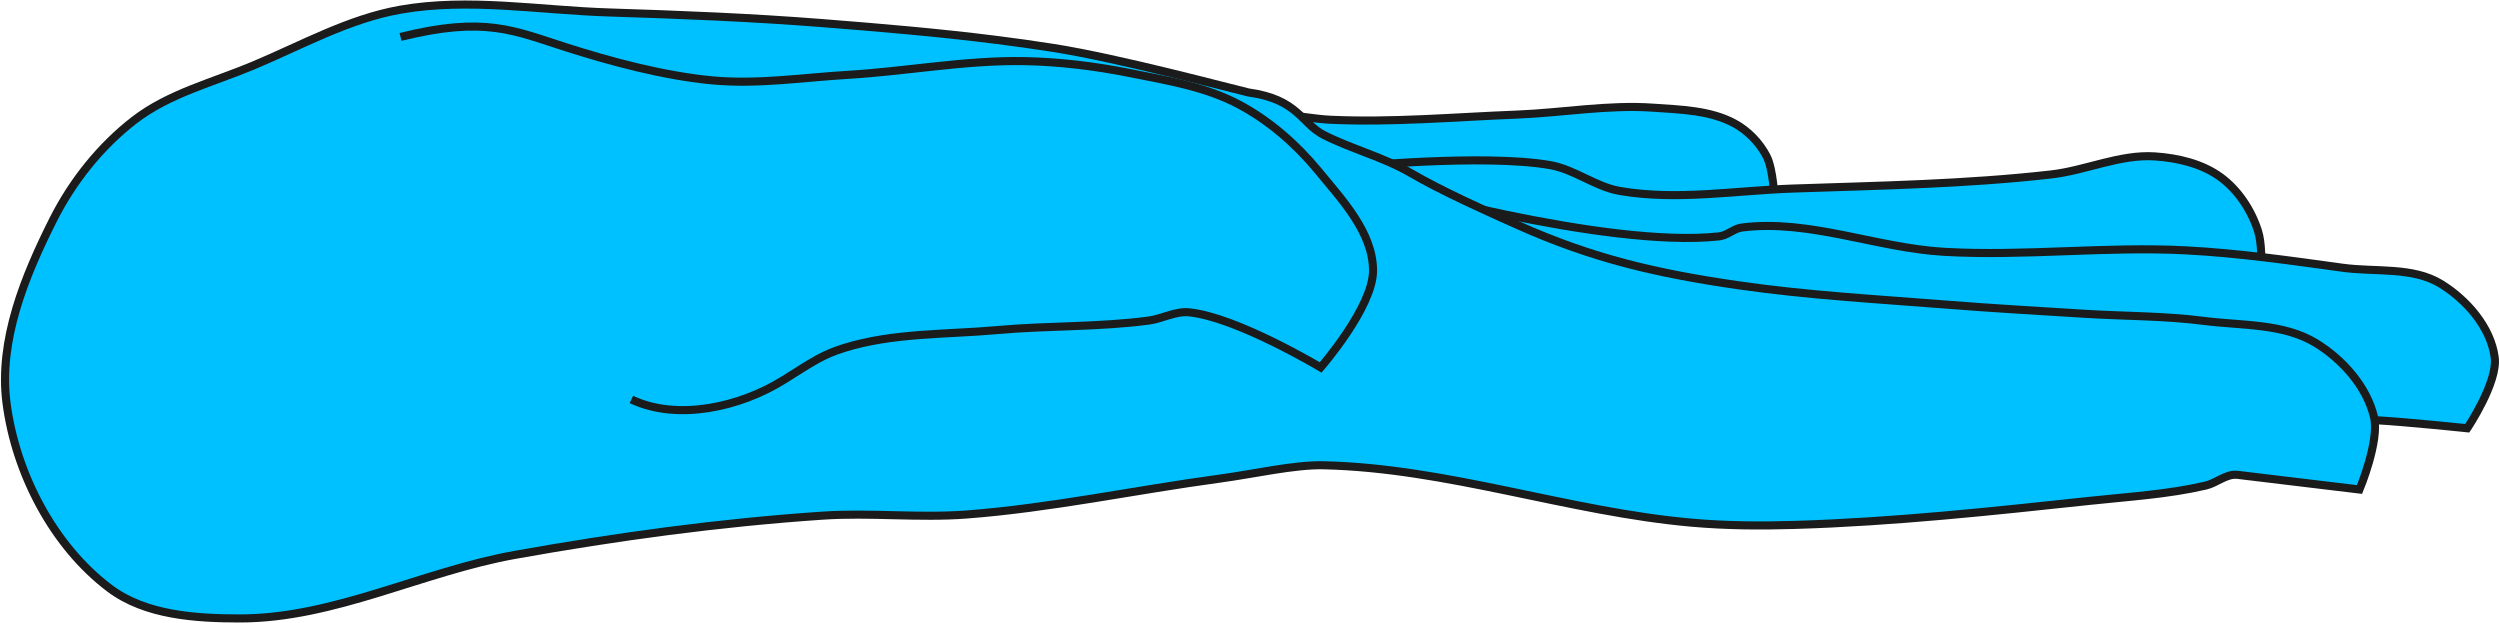
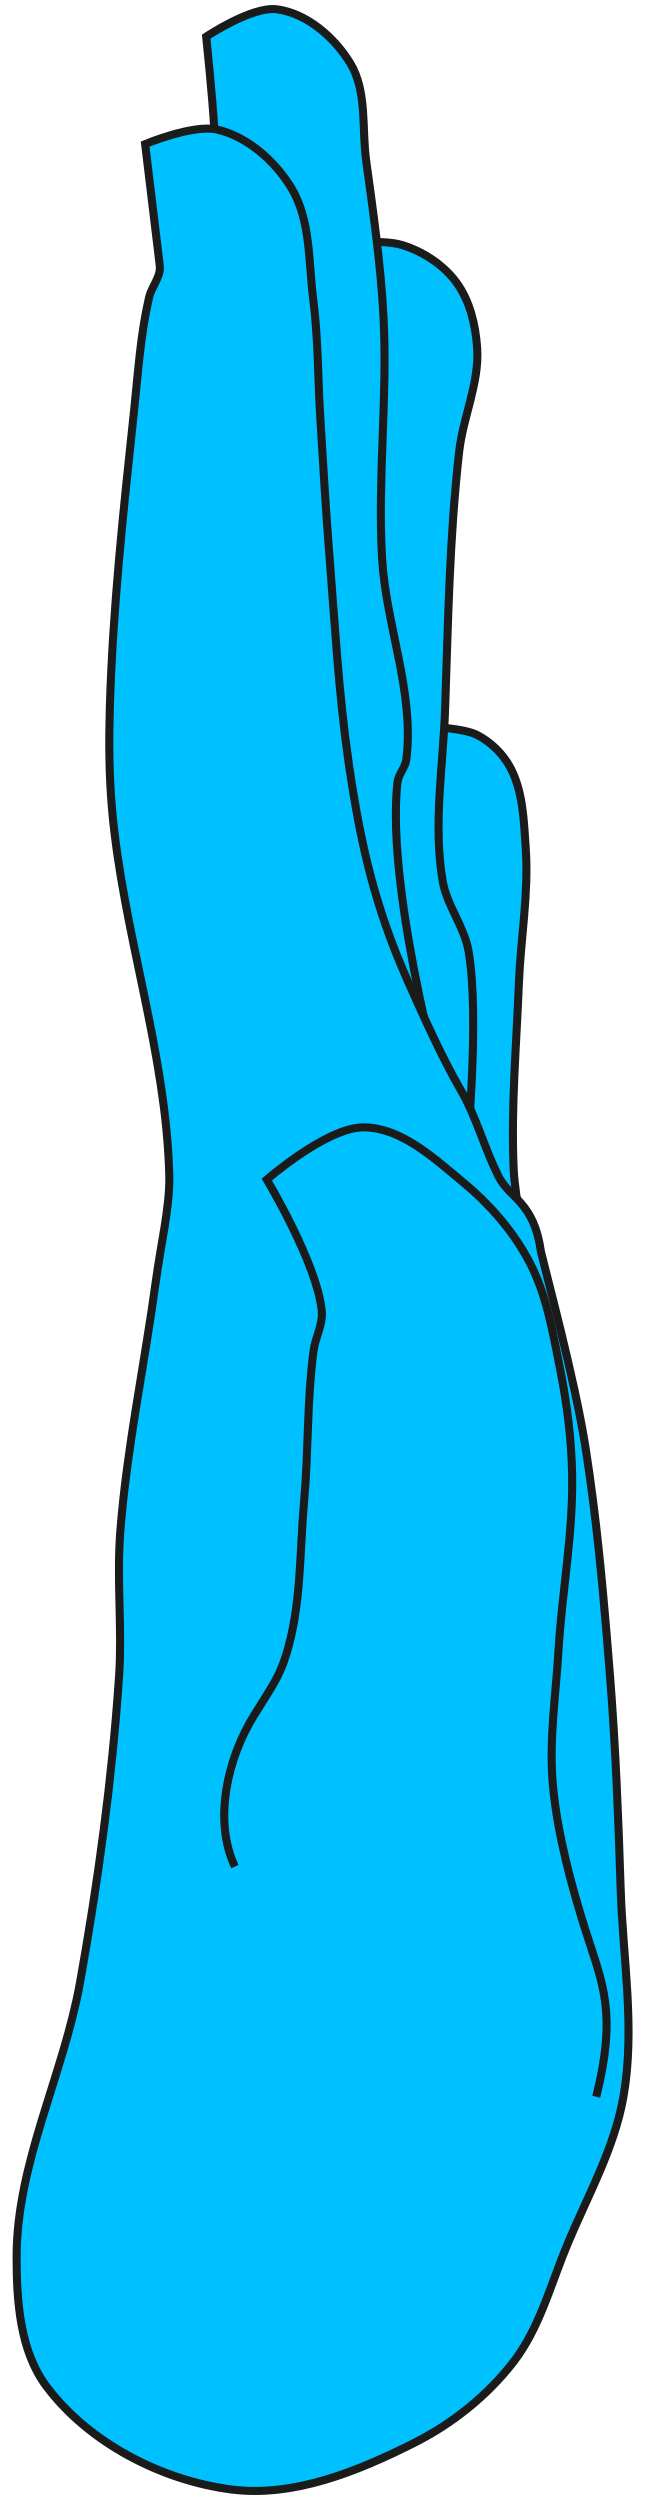
- <svg xmlns="http://www.w3.org/2000/svg" width="618" height="154" viewBox="0 0 163.512 40.746" version="1.1" id="svg8">
+ <svg xmlns="http://www.w3.org/2000/svg" width="160" height="620" viewBox="0 0 42.333 164.042" version="1.1" id="svg8">
  <defs id="defs2" />
-   <g id="layer1" transform="translate(-42.63421,-160.4381)">
-     <g id="g873" transform="rotate(6.860742,-403.8287,-100.3842)">
+   <g id="layer1" transform="translate(-28.21071,-27.26985)">
+     <g id="g873" transform="matrix(-0.1194566,-0.9928394,-0.9928394,0.1194566,182.6672,248.5643)">
      <path style="fill:#00c1ff;fill-opacity:1;stroke:#1b1b1b;stroke-width:0.529;stroke-linecap:butt;stroke-linejoin:miter;stroke-miterlimit:4;stroke-dasharray:none;stroke-opacity:1" d="m 160.64,108.952 26.742,-4.63 c 0,0 -0.312,-1.95 -0.85,-2.74 -0.568,-0.833 -1.423,-1.523 -2.362,-1.89 -1.676,-0.655 -3.589,-0.468 -5.386,-0.378 -2.969,0.149 -5.853,1.042 -8.788,1.512 -4.025,0.645 -8.03,1.495 -12.095,1.795 -0.911,0.067 -2.74,0 -2.74,0 z" id="path860" />
      <path style="fill:#00c1ff;fill-opacity:1;stroke:#1b1b1b;stroke-width:0.529;stroke-linecap:butt;stroke-linejoin:miter;stroke-miterlimit:4;stroke-dasharray:none;stroke-opacity:1" d="m 170.184,112.731 49.42,-5.481 c 0,0 0.07,-3.212 -0.567,-4.63 -0.586,-1.303 -1.594,-2.505 -2.835,-3.213 -1.309,-0.747 -2.936,-0.927 -4.441,-0.85 -2.299,0.118 -4.375,1.453 -6.615,1.984 -5.477,1.299 -11.069,2.066 -16.631,2.929 -3.737,0.58 -7.468,1.704 -11.245,1.512 -1.618,-0.083 -3.107,-1.048 -4.725,-1.134 -4.408,-0.236 -13.135,1.701 -13.135,1.701 z" id="path858" />
      <path style="fill:#00c1ff;fill-opacity:1;stroke:#1b1b1b;stroke-width:0.529;stroke-linecap:butt;stroke-linejoin:miter;stroke-miterlimit:4;stroke-dasharray:none;stroke-opacity:1" d="m 166.404,119.818 c 0,0 41.148,-4.553 61.799,-5.859 1.981,-0.125 5.953,-0.189 5.953,-0.189 0,0 1.64,-3.213 1.228,-4.819 -0.493,-1.921 -2.261,-3.518 -4.063,-4.347 -1.976,-0.909 -4.345,-0.246 -6.52,-0.283 -3.433,-0.059 -6.874,-0.137 -10.3,0.095 -5.258,0.356 -10.426,1.653 -15.686,1.984 -4.432,0.279 -9.015,-1.077 -13.324,0 -0.519,0.13 -0.896,0.635 -1.417,0.756 -7.306,1.697 -22.49,-0.756 -22.49,-0.756 z" id="path856" />
      <path id="path850" style="fill:#00c1ff;fill-opacity:1;stroke:#1b1b1b;stroke-width:2;stroke-linecap:butt;stroke-linejoin:miter;stroke-miterlimit:4;stroke-dasharray:none;stroke-opacity:1" d="m 512.393,378.115 c -14.381,-0.079 -28.772,0.43 -43.141,1.023 -17.566,0.726 -35.103,2.134 -52.615,3.684 -17.137,1.517 -34.856,0.497 -51.318,5.494 -12.398,3.764 -23.161,11.648 -34.428,18.047 -9.383,5.329 -19.912,9.349 -27.596,16.926 -7.509,7.404 -13.33,16.817 -16.916,26.734 -5.311,14.689 -9.915,31.329 -6.062,46.467 4.31,16.938 15.687,33.666 30.811,42.426 9.524,5.517 21.902,4.851 32.83,3.535 23.106,-2.782 43.404,-16.933 65.66,-23.738 24.405,-7.463 49.171,-13.937 74.246,-18.688 11.674,-2.212 23.699,-2.239 35.355,-4.545 20.352,-4.026 40.64,-10.969 61.01,-16.262 8.363,-2.173 17.957,-5.66 25.129,-6.361 30.587,-2.992 61.425,4.189 92.143,3.215 8.489,-0.269 16.959,-1.233 25.357,-2.5 24.148,-3.643 47.985,-9.17 71.785,-14.645 9.342,-2.149 18.845,-3.876 27.857,-7.143 2.603,-0.944 4.731,-3.57 7.5,-3.57 h 30.357 c 0,0 3.536,-12.501 1.428,-18.215 -2.682,-7.265 -9.39,-13.195 -16.428,-16.428 -8.571,-3.937 -18.783,-2.071 -28.215,-2.145 -9.899,-0.077 -19.76,1.224 -29.643,1.787 -11.069,0.631 -22.136,1.337 -33.215,1.785 -17.492,0.708 -34.999,1.858 -52.5,1.428 -20.291,-0.498 -36.324,-2.211 -55.713,-8.214 -8.407,-2.603 -19.781,-6.145 -27.857,-9.641 -7.189,-3.112 -15.135,-4.117 -22.5,-6.787 -5.866,-2.127 -7.306,-8.001 -19.757,-8.209 -4.658,-0.51 -32.695,-4.561 -49.189,-5.166 -4.79,-0.176 -9.583,-0.269 -14.377,-0.295 z" transform="scale(0.2645833)" />
      <path style="fill:#00c1ff;fill-opacity:1;stroke:#1b1b1b;stroke-width:0.529;stroke-linecap:butt;stroke-linejoin:miter;stroke-miterlimit:4;stroke-dasharray:none;stroke-opacity:1" d="m 114.716,126.244 c 3.174,1.058 7.128,-0.357 9.733,-2.457 1.761,-1.42 2.321,-1.941 3.685,-2.551 3.075,-1.376 6.532,-1.663 9.827,-2.362 3.227,-0.685 6.538,-0.973 9.733,-1.795 0.868,-0.224 1.655,-0.83 2.551,-0.85 3.11,-0.07 8.977,2.551 8.977,2.551 0,0 2.943,-4.323 2.646,-6.709 -0.307,-2.464 -2.551,-4.334 -4.347,-6.048 -1.631,-1.556 -3.567,-2.873 -5.67,-3.685 -2.292,-0.885 -4.826,-0.992 -7.276,-1.181 -2.324,-0.18 -4.674,-0.19 -6.993,0.047 -3.835,0.393 -7.547,1.58 -11.339,2.268 -2.889,0.524 -5.759,1.329 -8.693,1.417 -3.276,0.099 -6.939,-0.453 -9.782,-0.995 -3.568,-0.68 -5.542,-1.417 -10.878,0.613" id="path852" />
    </g>
  </g>
</svg>
